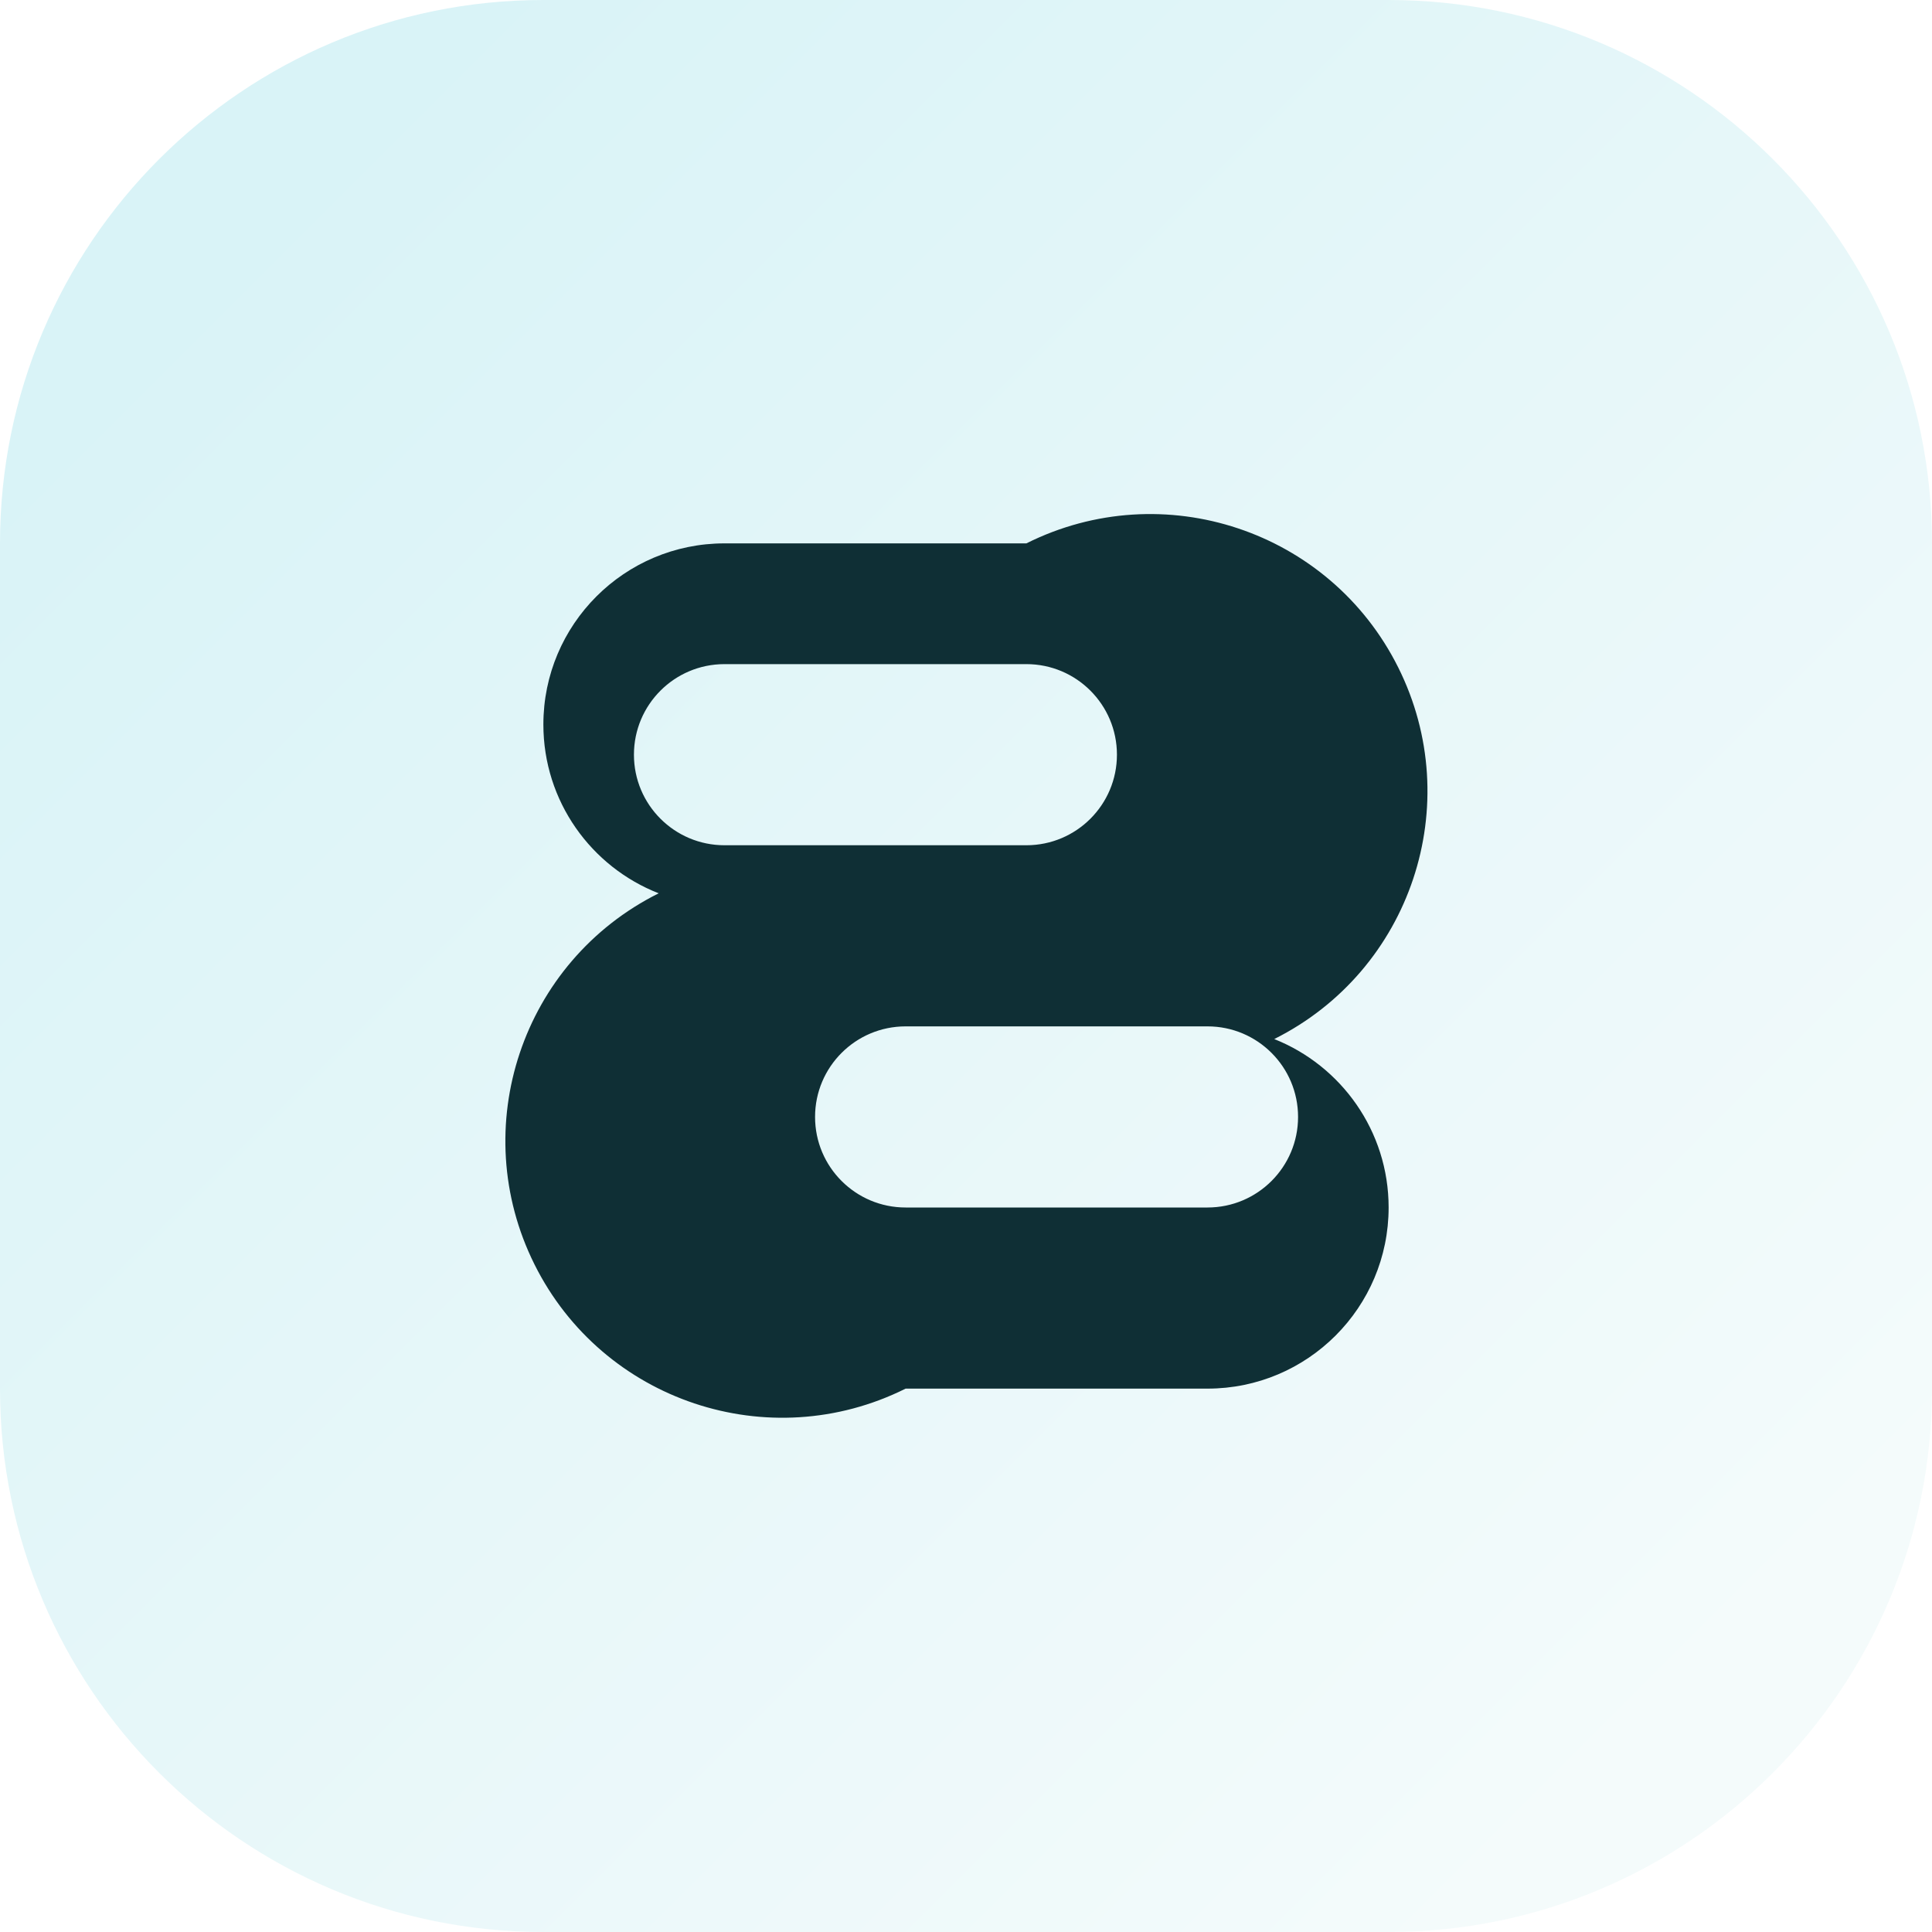
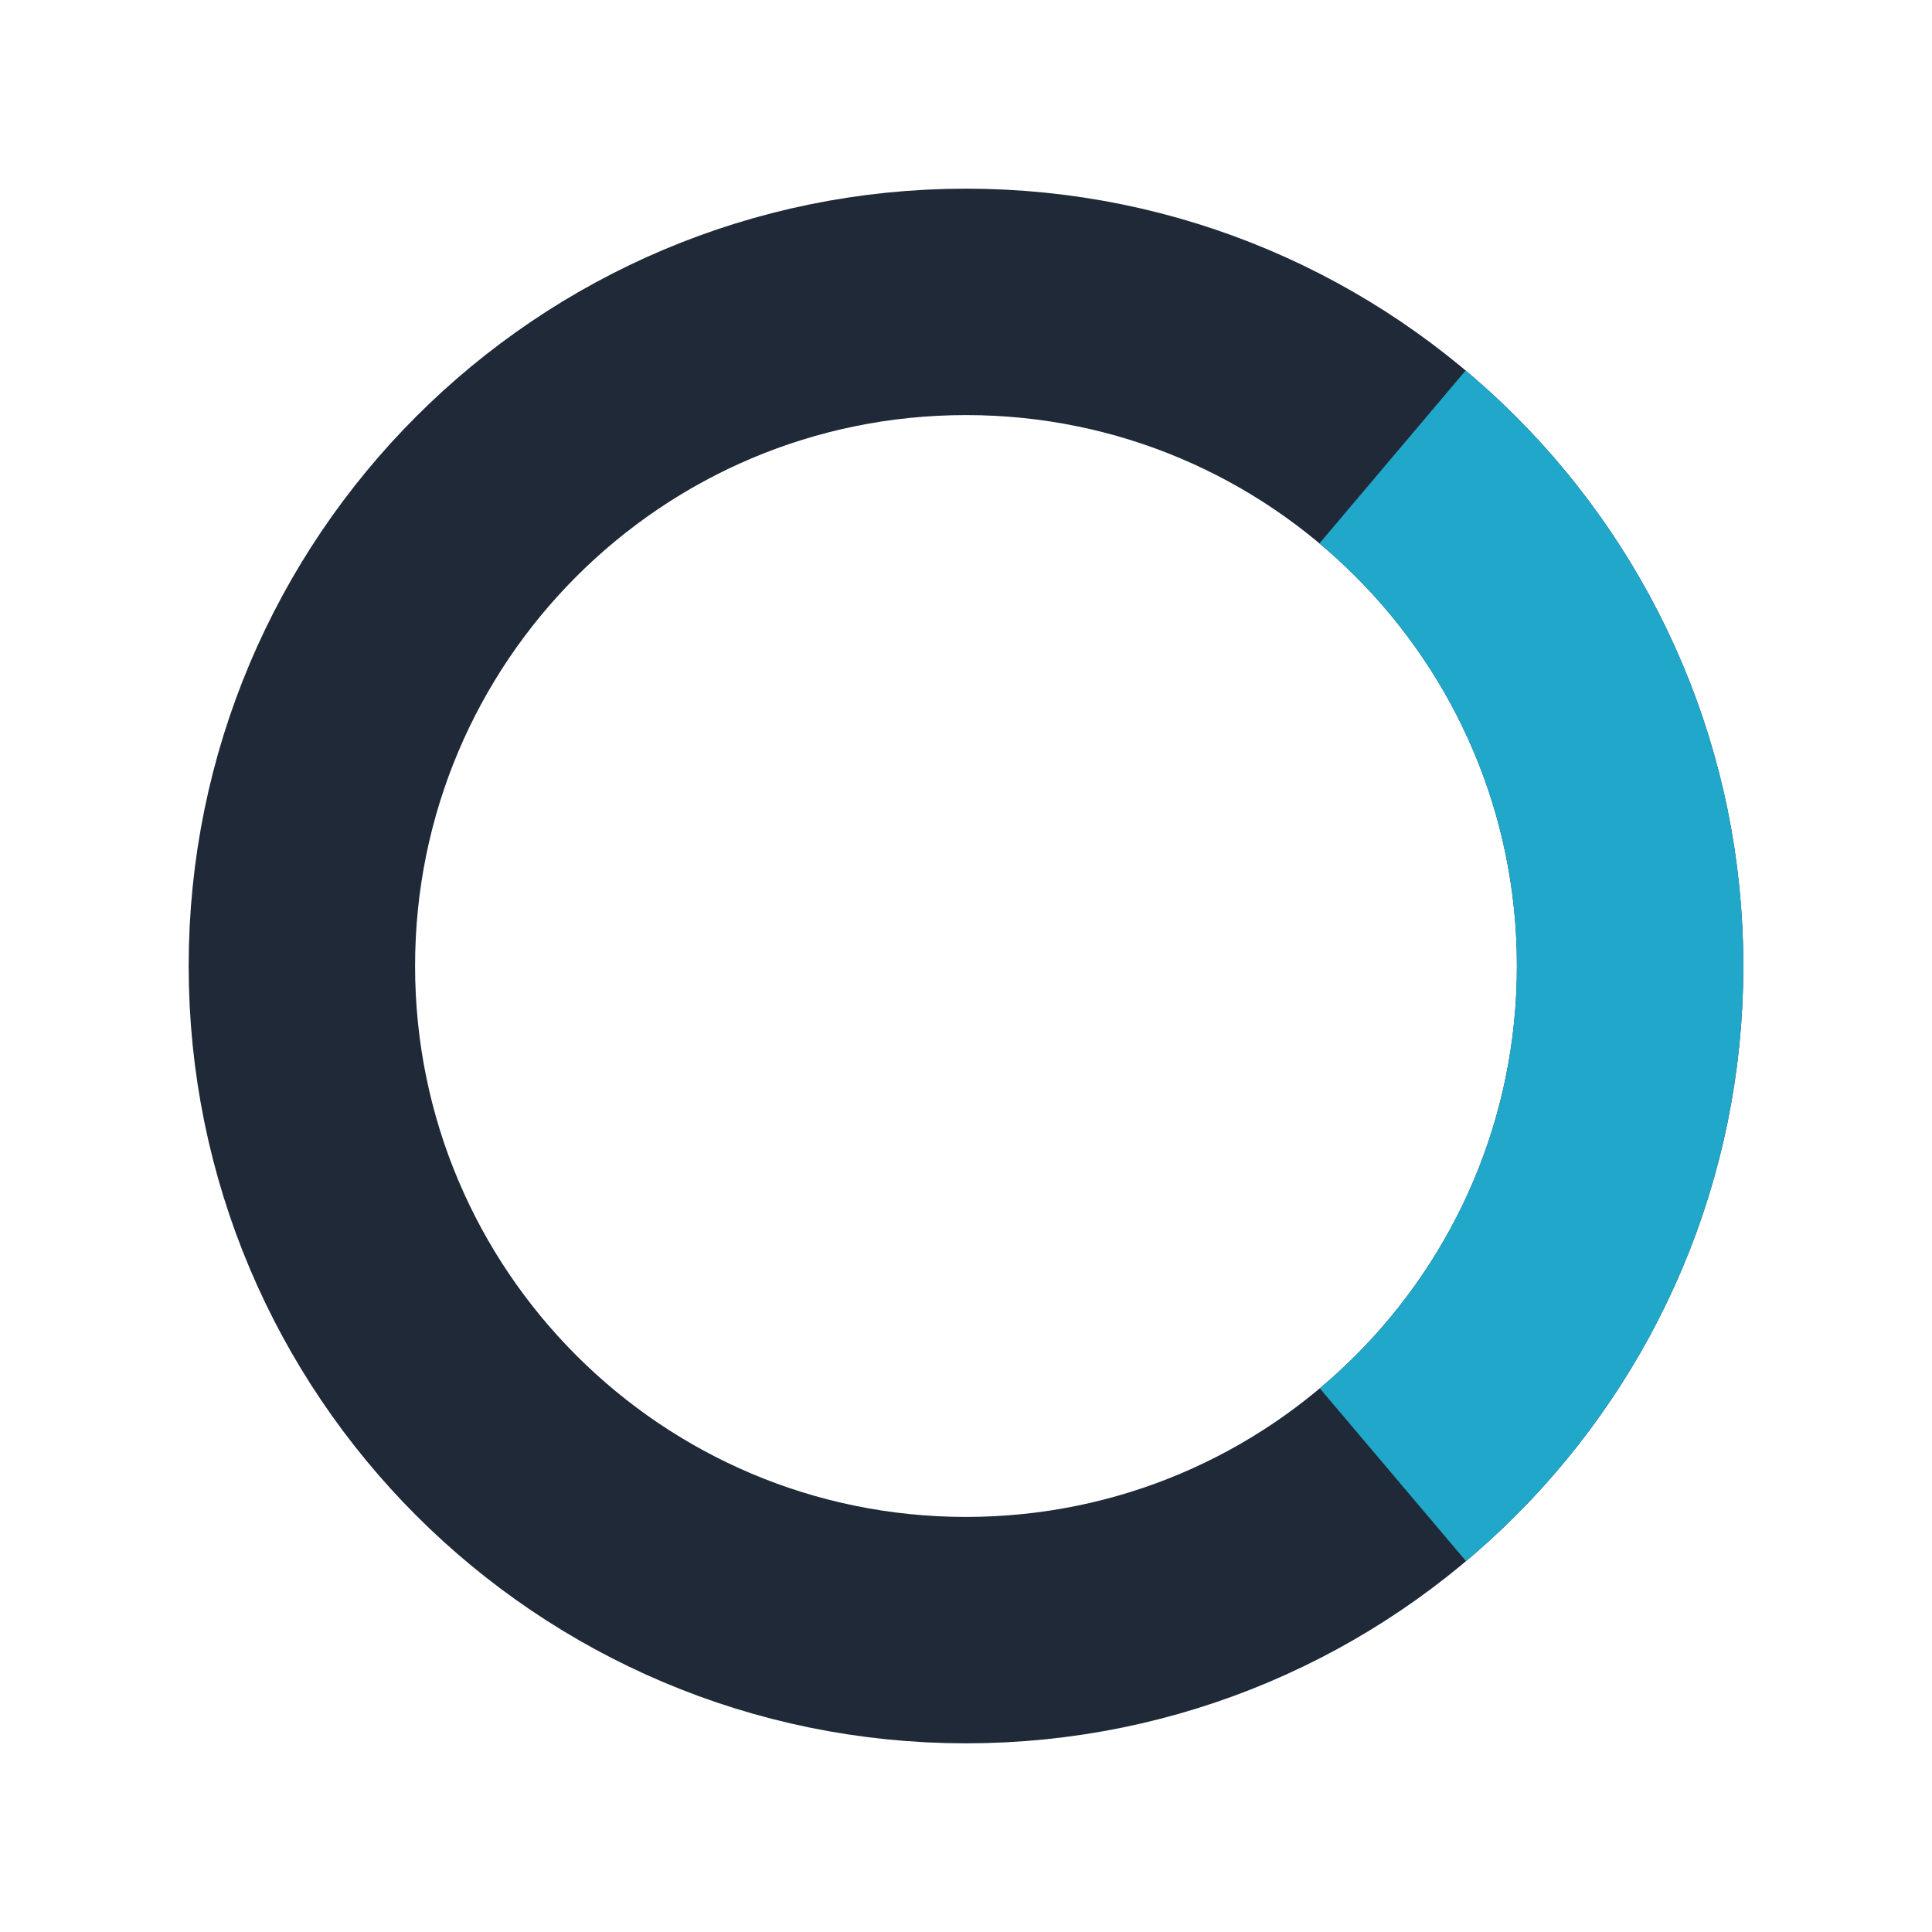
- <svg xmlns="http://www.w3.org/2000/svg" viewBox="0 0 64 64" role="img" aria-label="Supersubset">
-   <defs>
-     <linearGradient id="cool" x1="8" x2="56" y1="8" y2="56" gradientUnits="userSpaceOnUse">
-       <stop offset="0" stop-color="#d9f3f7" />
-       <stop offset="1" stop-color="#f4fbfb" />
-     </linearGradient>
-   </defs>
-   <rect width="64" height="64" rx="18" fill="url(#cool)" />
-   <path d="M42 18H24c-3.314 0-6 2.686-6 6 0 2.544 1.584 4.718 3.82 5.592A6.998 6.998 0 0 0 30 46h10c3.314 0 6-2.686 6-6 0-2.532-1.571-4.698-3.789-5.58A7 7 0 0 0 34 18h8Zm-18 4h10a3 3 0 1 1 0 6H24a3 3 0 1 1 0-6Zm6 12h10a3 3 0 1 1 0 6H30a3 3 0 1 1 0-6Z" fill="#0f2f35" />
+ <svg xmlns="http://www.w3.org/2000/svg" viewBox="0 0 64 64" fill="none" role="img" aria-label="Supersubset">
+   <circle cx="32" cy="32" r="22" stroke="#1f2937" stroke-width="7.5" fill="none" />
+   <circle cx="32" cy="32" r="22" stroke="#20A7C9" stroke-width="7.5" fill="none" stroke-dasharray="38.4 99.83" stroke-dashoffset="19.2" />
</svg>
